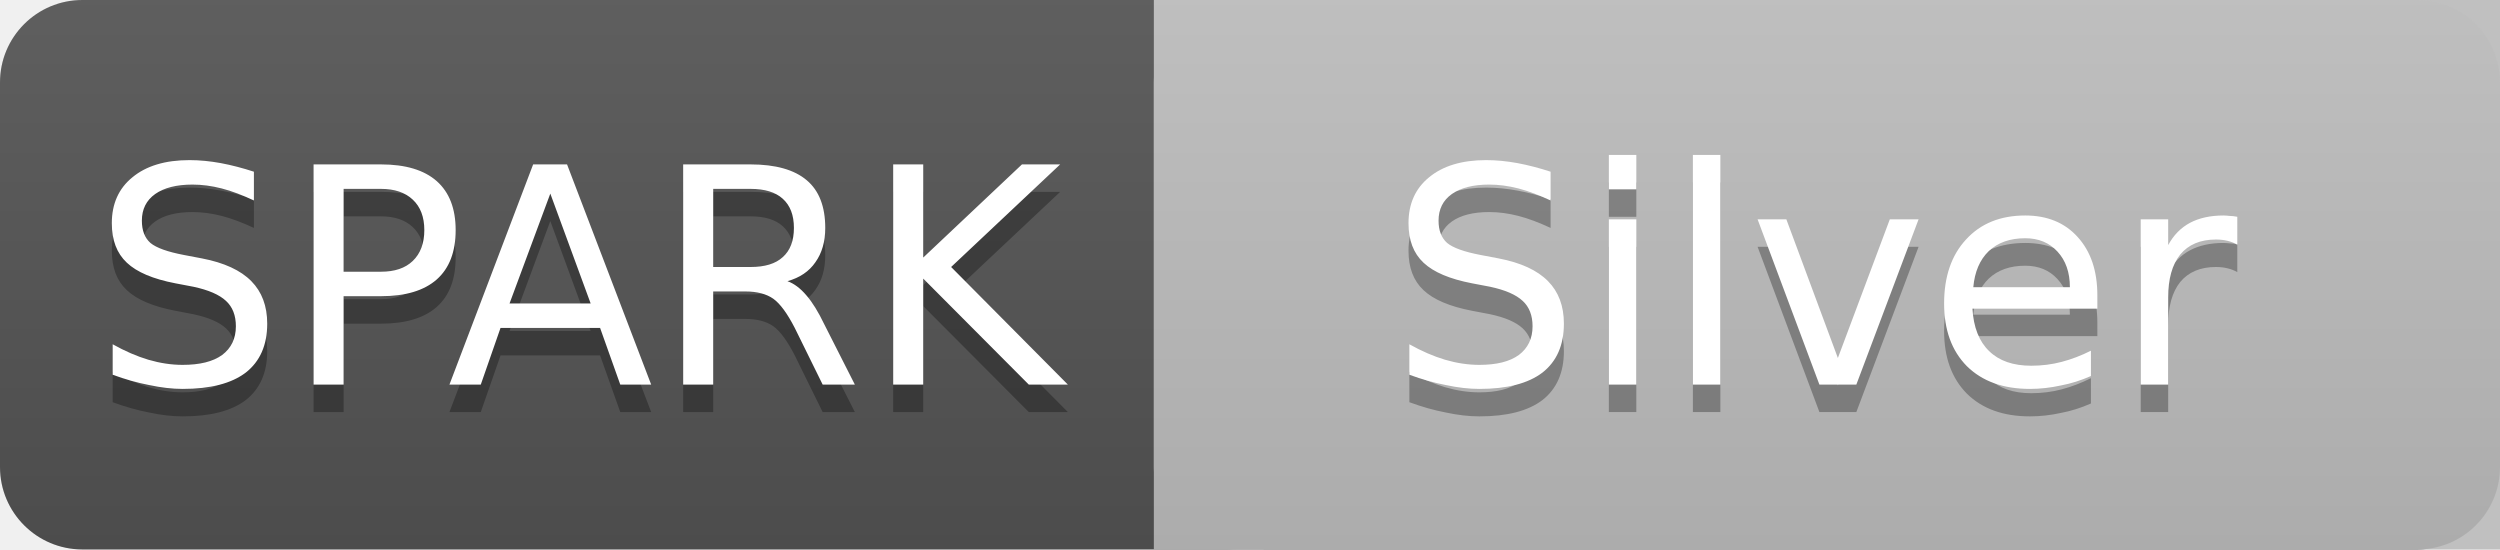
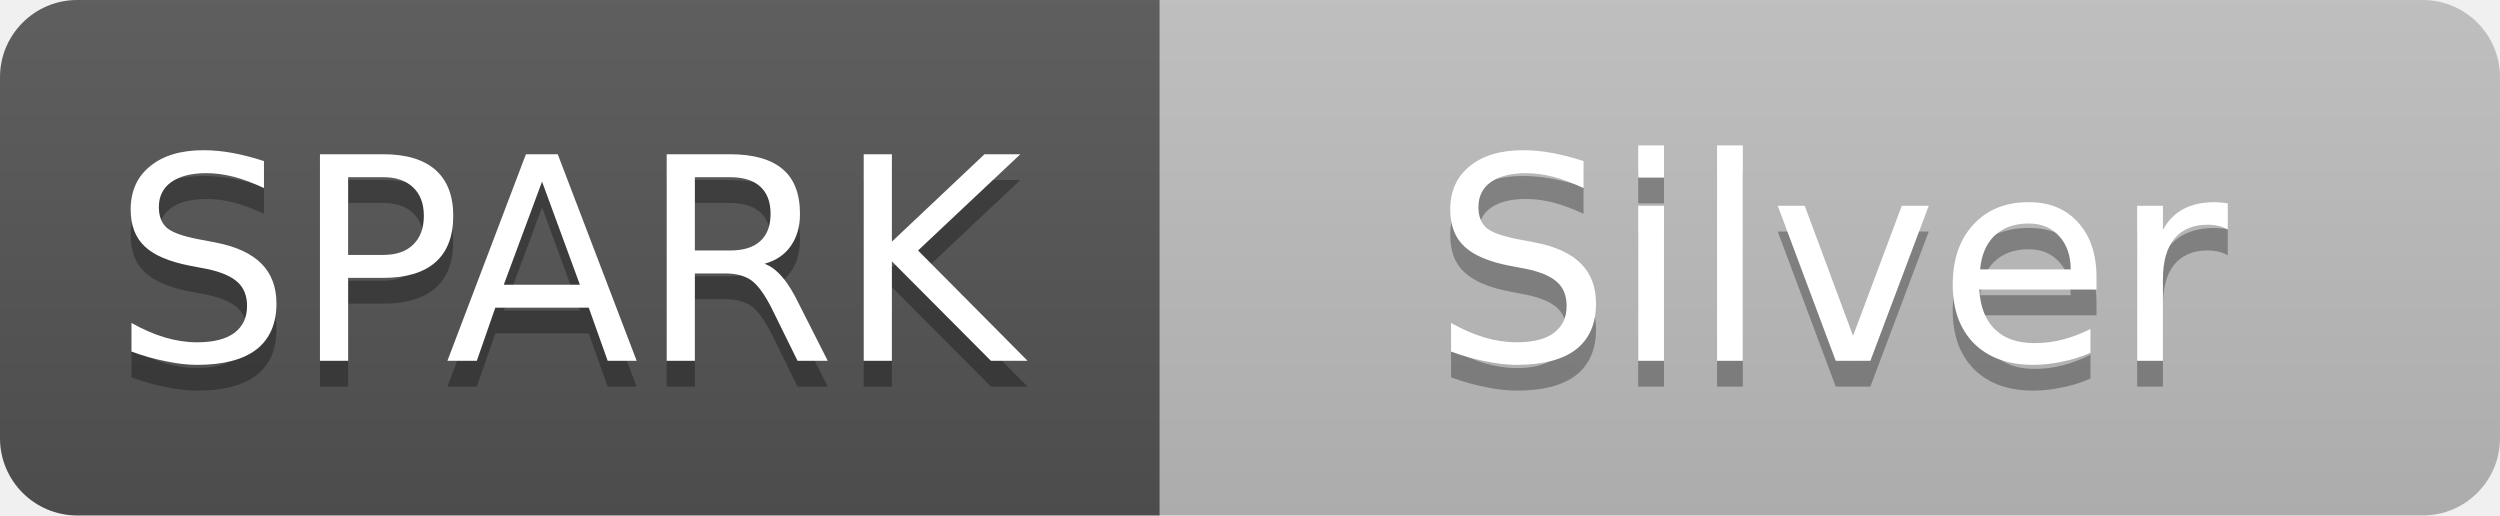
- <svg xmlns="http://www.w3.org/2000/svg" width=" 91" height="20">
+ <svg xmlns="http://www.w3.org/2000/svg" width="97" height="20">
  <linearGradient id="b" x2="0" y2="100%">
    <stop offset="0" stop-color="#bbb" stop-opacity=".1" />
    <stop offset="1" stop-opacity=".1" />
  </linearGradient>
-   <rect rx="3" width="100%" height="100%" fill="#555" />
-   <rect rx="3" x=" 42" width="100%" height="100%" fill="#C0C0C0" />
-   <rect fill="#C0C0C0" x=" 42" width="4" height="100%" />
-   <rect rx="3" width="100%" height="100%" fill="url(#b)" />
+   <clipPath id="r">
+     <rect width="97" height="20" rx="3" fill="#fff" />
+   </clipPath>
+   <g clip-path="url(#r)">
+     <rect width="45" height="20" fill="#555" />
+     <rect x="45" width="52" height="20" fill="#C0C0C0" />
+     <rect width="97" height="20" fill="url(#b)" />
+   </g>
  <g fill="#fff" font-family="DejaVu Sans,Verdana,Geneva,sans-serif" font-size="11">
-     <text x=" 21" y="15" fill="#010101" fill-opacity=".3" text-anchor="middle">SPARK</text>
-     <text x=" 21" y="14" text-anchor="middle">SPARK</text>
-     <text x=" 66" y="15" fill="#010101" fill-opacity=".3" text-anchor="middle">Silver</text>
-     <text x=" 66" y="14" text-anchor="middle">Silver</text>
+     <text x="22" y="15" fill="#010101" fill-opacity=".3" text-anchor="middle">SPARK</text>
+     <text x="22" y="14" text-anchor="middle">SPARK</text>
+     <text x="71" y="15" fill="#010101" fill-opacity=".3" text-anchor="middle">Silver</text>
+     <text x="71" y="14" text-anchor="middle">Silver</text>
  </g>
</svg>
